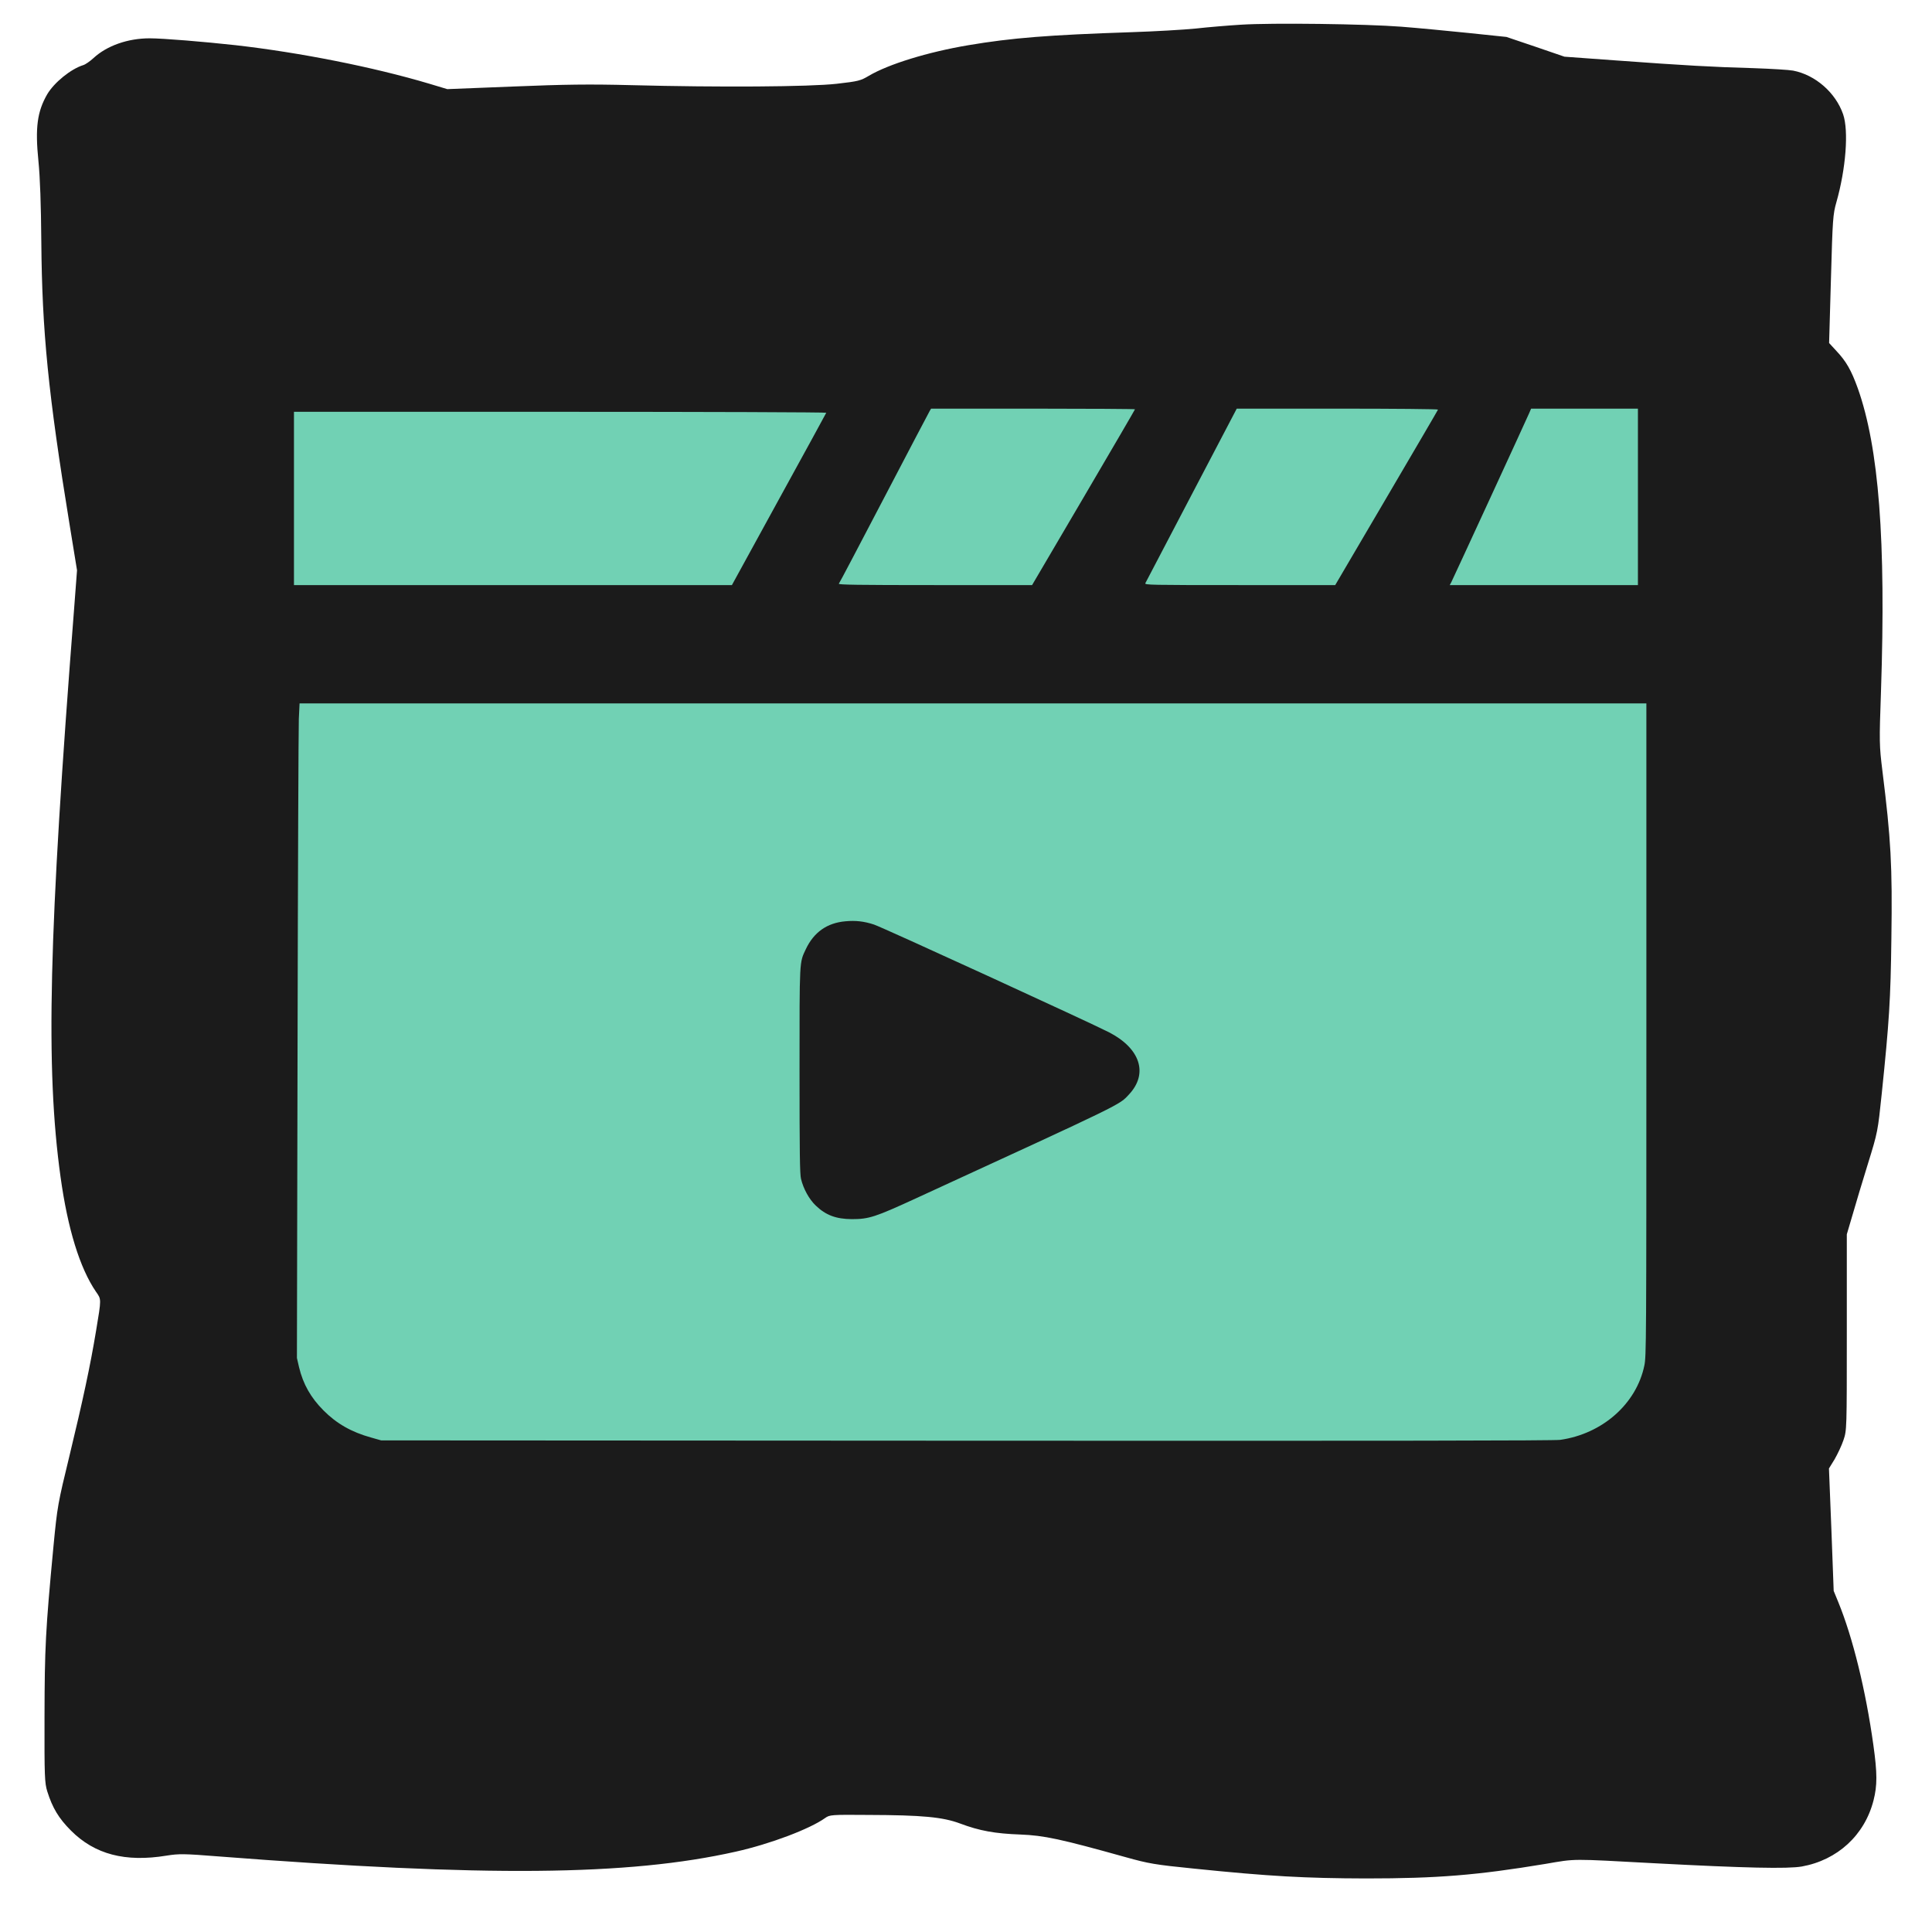
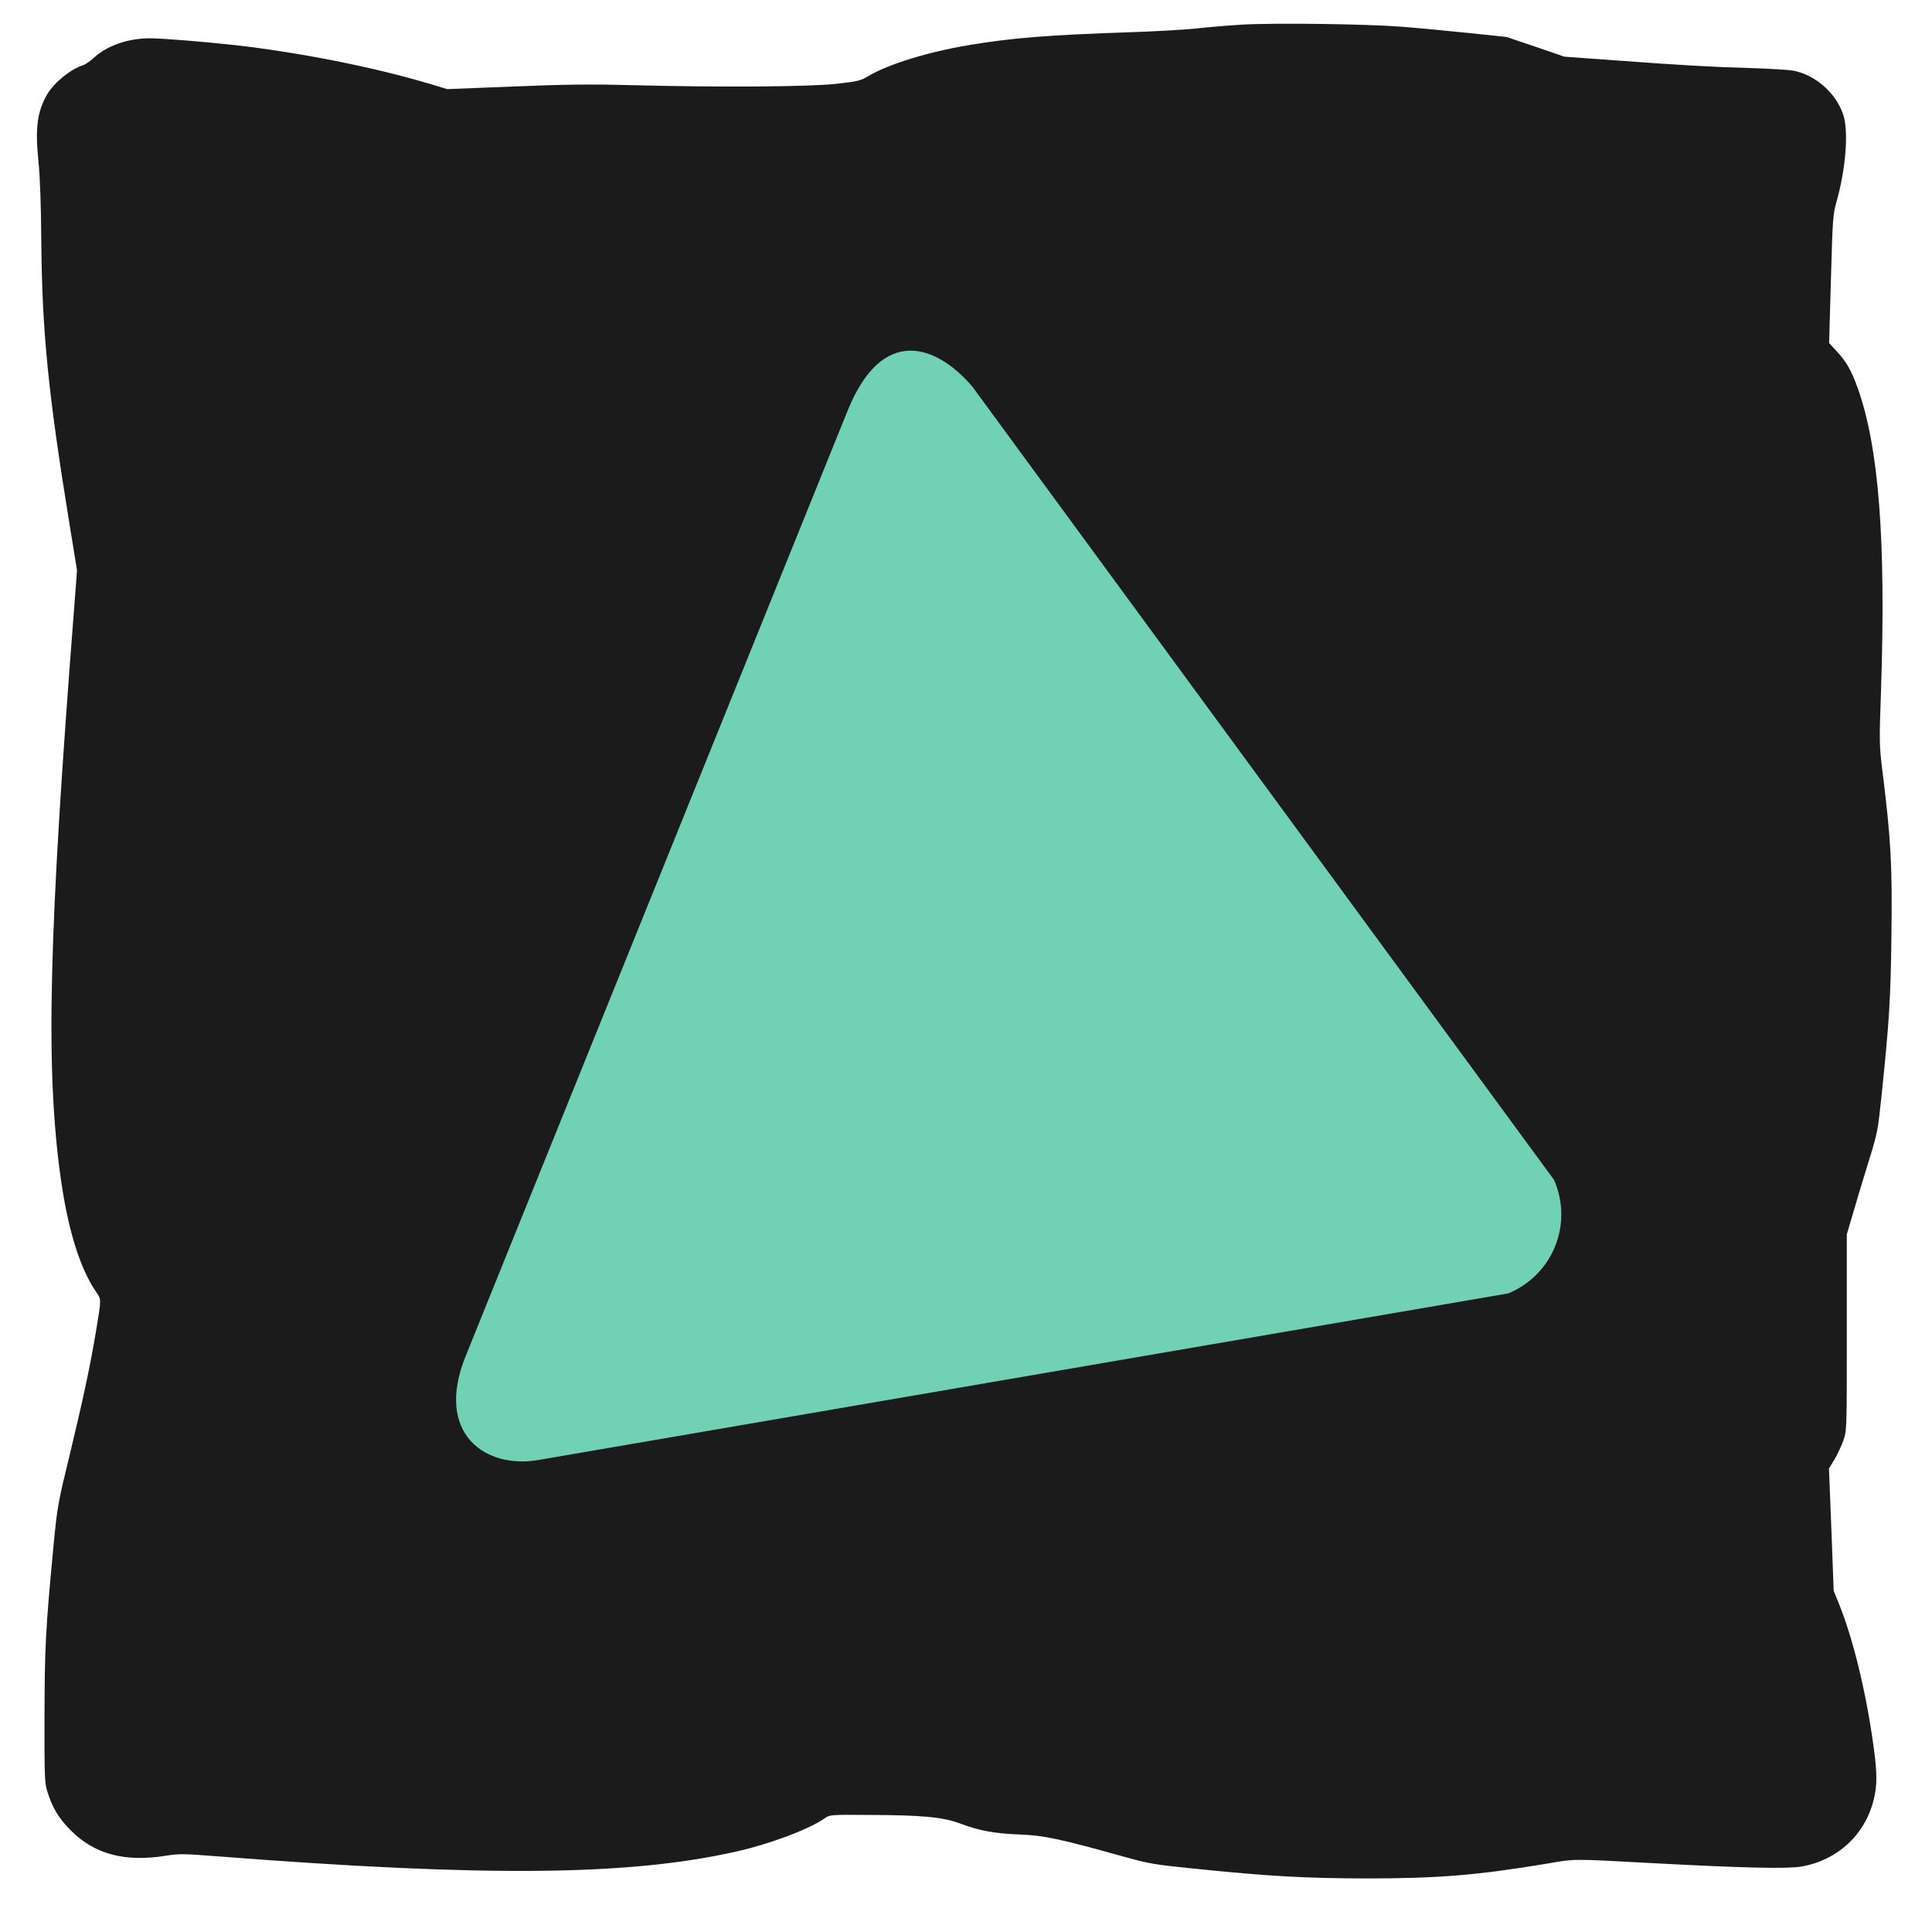
<svg xmlns="http://www.w3.org/2000/svg" viewBox="0 0 500 500">
  <g transform="matrix(0.039498, 0, 0, -0.039606, -3.724888, 497.4674)" fill="#000000" stroke="none">
    <path d="M8225 12399 c-82 -5 -215 -16 -295 -25 -80 -8 -271 -19 -425 -24 -539 -18 -781 -37 -1066 -85 -267 -45 -523 -124 -652 -200 -54 -32 -69 -36 -210 -52 -177 -20 -771 -24 -1347 -9 -275 7 -432 5 -775 -9 l-430 -17 -120 36 c-364 108 -844 203 -1266 251 -210 23 -476 45 -564 45 -143 0 -280 -48 -368 -129 -23 -21 -53 -42 -67 -46 -81 -25 -190 -113 -236 -190 -66 -114 -80 -219 -58 -436 11 -110 17 -284 19 -529 5 -587 45 -990 185 -1846 l49 -300 -19 -250 c-167 -2134 -188 -3003 -89 -3714 47 -339 126 -595 232 -750 36 -51 36 -44 1 -254 -38 -230 -88 -461 -174 -816 -77 -316 -80 -332 -105 -590 -53 -558 -58 -668 -59 -1115 -1 -394 1 -435 18 -490 34 -108 75 -176 155 -256 156 -156 356 -208 626 -164 82 13 113 13 340 -5 1751 -135 2685 -127 3390 31 225 50 485 148 586 220 30 21 39 22 282 20 355 -1 489 -14 602 -56 128 -48 229 -66 395 -72 155 -6 263 -29 690 -148 151 -42 190 -49 450 -75 490 -50 724 -63 1125 -64 468 0 727 21 1175 95 205 35 159 34 720 4 589 -31 867 -37 960 -21 234 42 412 205 470 432 25 98 25 177 -1 362 -50 358 -135 703 -230 934 l-30 73 -15 400 -16 400 37 60 c19 33 46 89 58 125 22 64 22 71 22 705 l0 640 37 125 c20 69 65 220 101 335 65 209 65 212 91 460 49 472 58 615 63 1013 7 478 -3 649 -59 1097 -20 163 -21 184 -9 520 33 986 -14 1590 -152 1978 -43 119 -76 176 -140 244 l-48 52 12 418 c11 392 13 423 36 503 62 218 81 465 44 573 -49 142 -182 258 -328 286 -26 5 -142 12 -258 16 -262 7 -456 18 -895 50 l-345 25 -190 65 -190 64 -250 26 c-137 14 -335 33 -440 41 -232 18 -845 26 -1050 13z" style="fill: rgb(27, 27, 27);" />
-   </g>
-   <g transform="matrix(0.027344, 0, 0, -0.027344, 76.07716, 372.907)" fill="#000000" stroke="none">
-     <path d="M6017 9748 c-8 -13 -202 -383 -432 -823 -230 -440 -422 -806 -428 -812 -7 -10 176 -13 910 -13 l919 0 487 829 c268 456 487 832 487 835 0 3 -434 6 -965 6 l-965 0 -13 -22z" style="fill: rgb(113, 209, 180);" />
-     <path d="M8495 8953 c-235 -450 -432 -826 -437 -835 -8 -17 38 -18 894 -18 l903 0 485 826 c267 455 487 830 488 835 2 5 -408 9 -951 9 l-954 0 -428 -817z" style="fill: rgb(113, 209, 180);" />
-     <path d="M11691 9728 c-26 -61 -720 -1567 -737 -1600 l-15 -28 891 0 890 0 0 835 0 835 -505 0 -506 0 -18 -42z" style="fill: rgb(113, 209, 180);" />
-     <path d="M0 8920 l0 -820 2073 0 2072 0 445 812 c245 446 447 815 448 819 2 5 -1130 9 -2517 9 l-2521 0 0 -820z" style="fill: rgb(113, 209, 180);" />
-     <path d="M46 6833 c-3 -82 -9 -1475 -12 -3098 l-6 -2950 20 -87 c39 -162 111 -288 231 -409 124 -125 266 -206 451 -257 l95 -27 5540 -3 c4078 -2 5561 0 5620 8 399 57 721 341 796 704 18 88 19 201 19 3179 l0 3087 -6374 0 -6373 0 -7 -147z m5444 -1946 c78 -25 2048 -929 2225 -1020 296 -153 372 -391 189 -587 -96 -103 -29 -70 -2019 -985 -385 -177 -443 -196 -605 -196 -149 1 -246 37 -341 128 -63 60 -117 158 -140 253 -11 44 -14 243 -14 1025 0 1062 -2 1018 60 1150 76 160 201 248 375 263 96 9 176 0 270 -31z" style="fill: rgb(113, 209, 180);" />
+     <g transform="matrix(9.619106, -3.875773, -3.731335, -9.210194, 5045.594, 10705.038)" style="">
+       <g id="_x37__12_">
+         <g>
+           <path d="M679.503,349.728L151.09,9.181C119.742-7.703,83.832-5.951,83.832,54.688v670.58c0,55.408,38.525,64.17,67.258,45.506 l528.442-340.547C701.255,407.975,701.255,371.953,679.503,349.728z" style="fill: rgb(113, 209, 180);" />
+         </g>
+       </g>
+     </g>
+     <g transform="matrix(7.277088, 0, 0, -7.257243, 94.30574, 12560.403)" />
+     <g transform="matrix(7.277088, 0, 0, -7.257243, 94.30574, 12560.403)" />
+     <g transform="matrix(7.277088, 0, 0, -7.257243, 94.30574, 12560.403)" />
+     <g transform="matrix(7.277088, 0, 0, -7.257243, 94.30574, 12560.403)" />
+     <g transform="matrix(7.277088, 0, 0, -7.257243, 94.30574, 12560.403)" />
+     <g transform="matrix(7.277088, 0, 0, -7.257243, 94.30574, 12560.403)" />
+     <g transform="matrix(7.277088, 0, 0, -7.257243, 94.30574, 12560.403)" />
+     <g transform="matrix(7.277088, 0, 0, -7.257243, 94.30574, 12560.403)" />
+     <g transform="matrix(7.277088, 0, 0, -7.257243, 94.30574, 12560.403)" />
+     <g transform="matrix(7.277088, 0, 0, -7.257243, 94.30574, 12560.403)" />
+     <g transform="matrix(7.277088, 0, 0, -7.257243, 94.30574, 12560.403)" />
+     <g transform="matrix(7.277088, 0, 0, -7.257243, 94.30574, 12560.403)" />
+     <g transform="matrix(7.277088, 0, 0, -7.257243, 94.30574, 12560.403)" />
+     <g transform="matrix(7.277088, 0, 0, -7.257243, 94.30574, 12560.403)" />
+     <g transform="matrix(7.277088, 0, 0, -7.257243, 94.30574, 12560.403)" />
  </g>
</svg>
